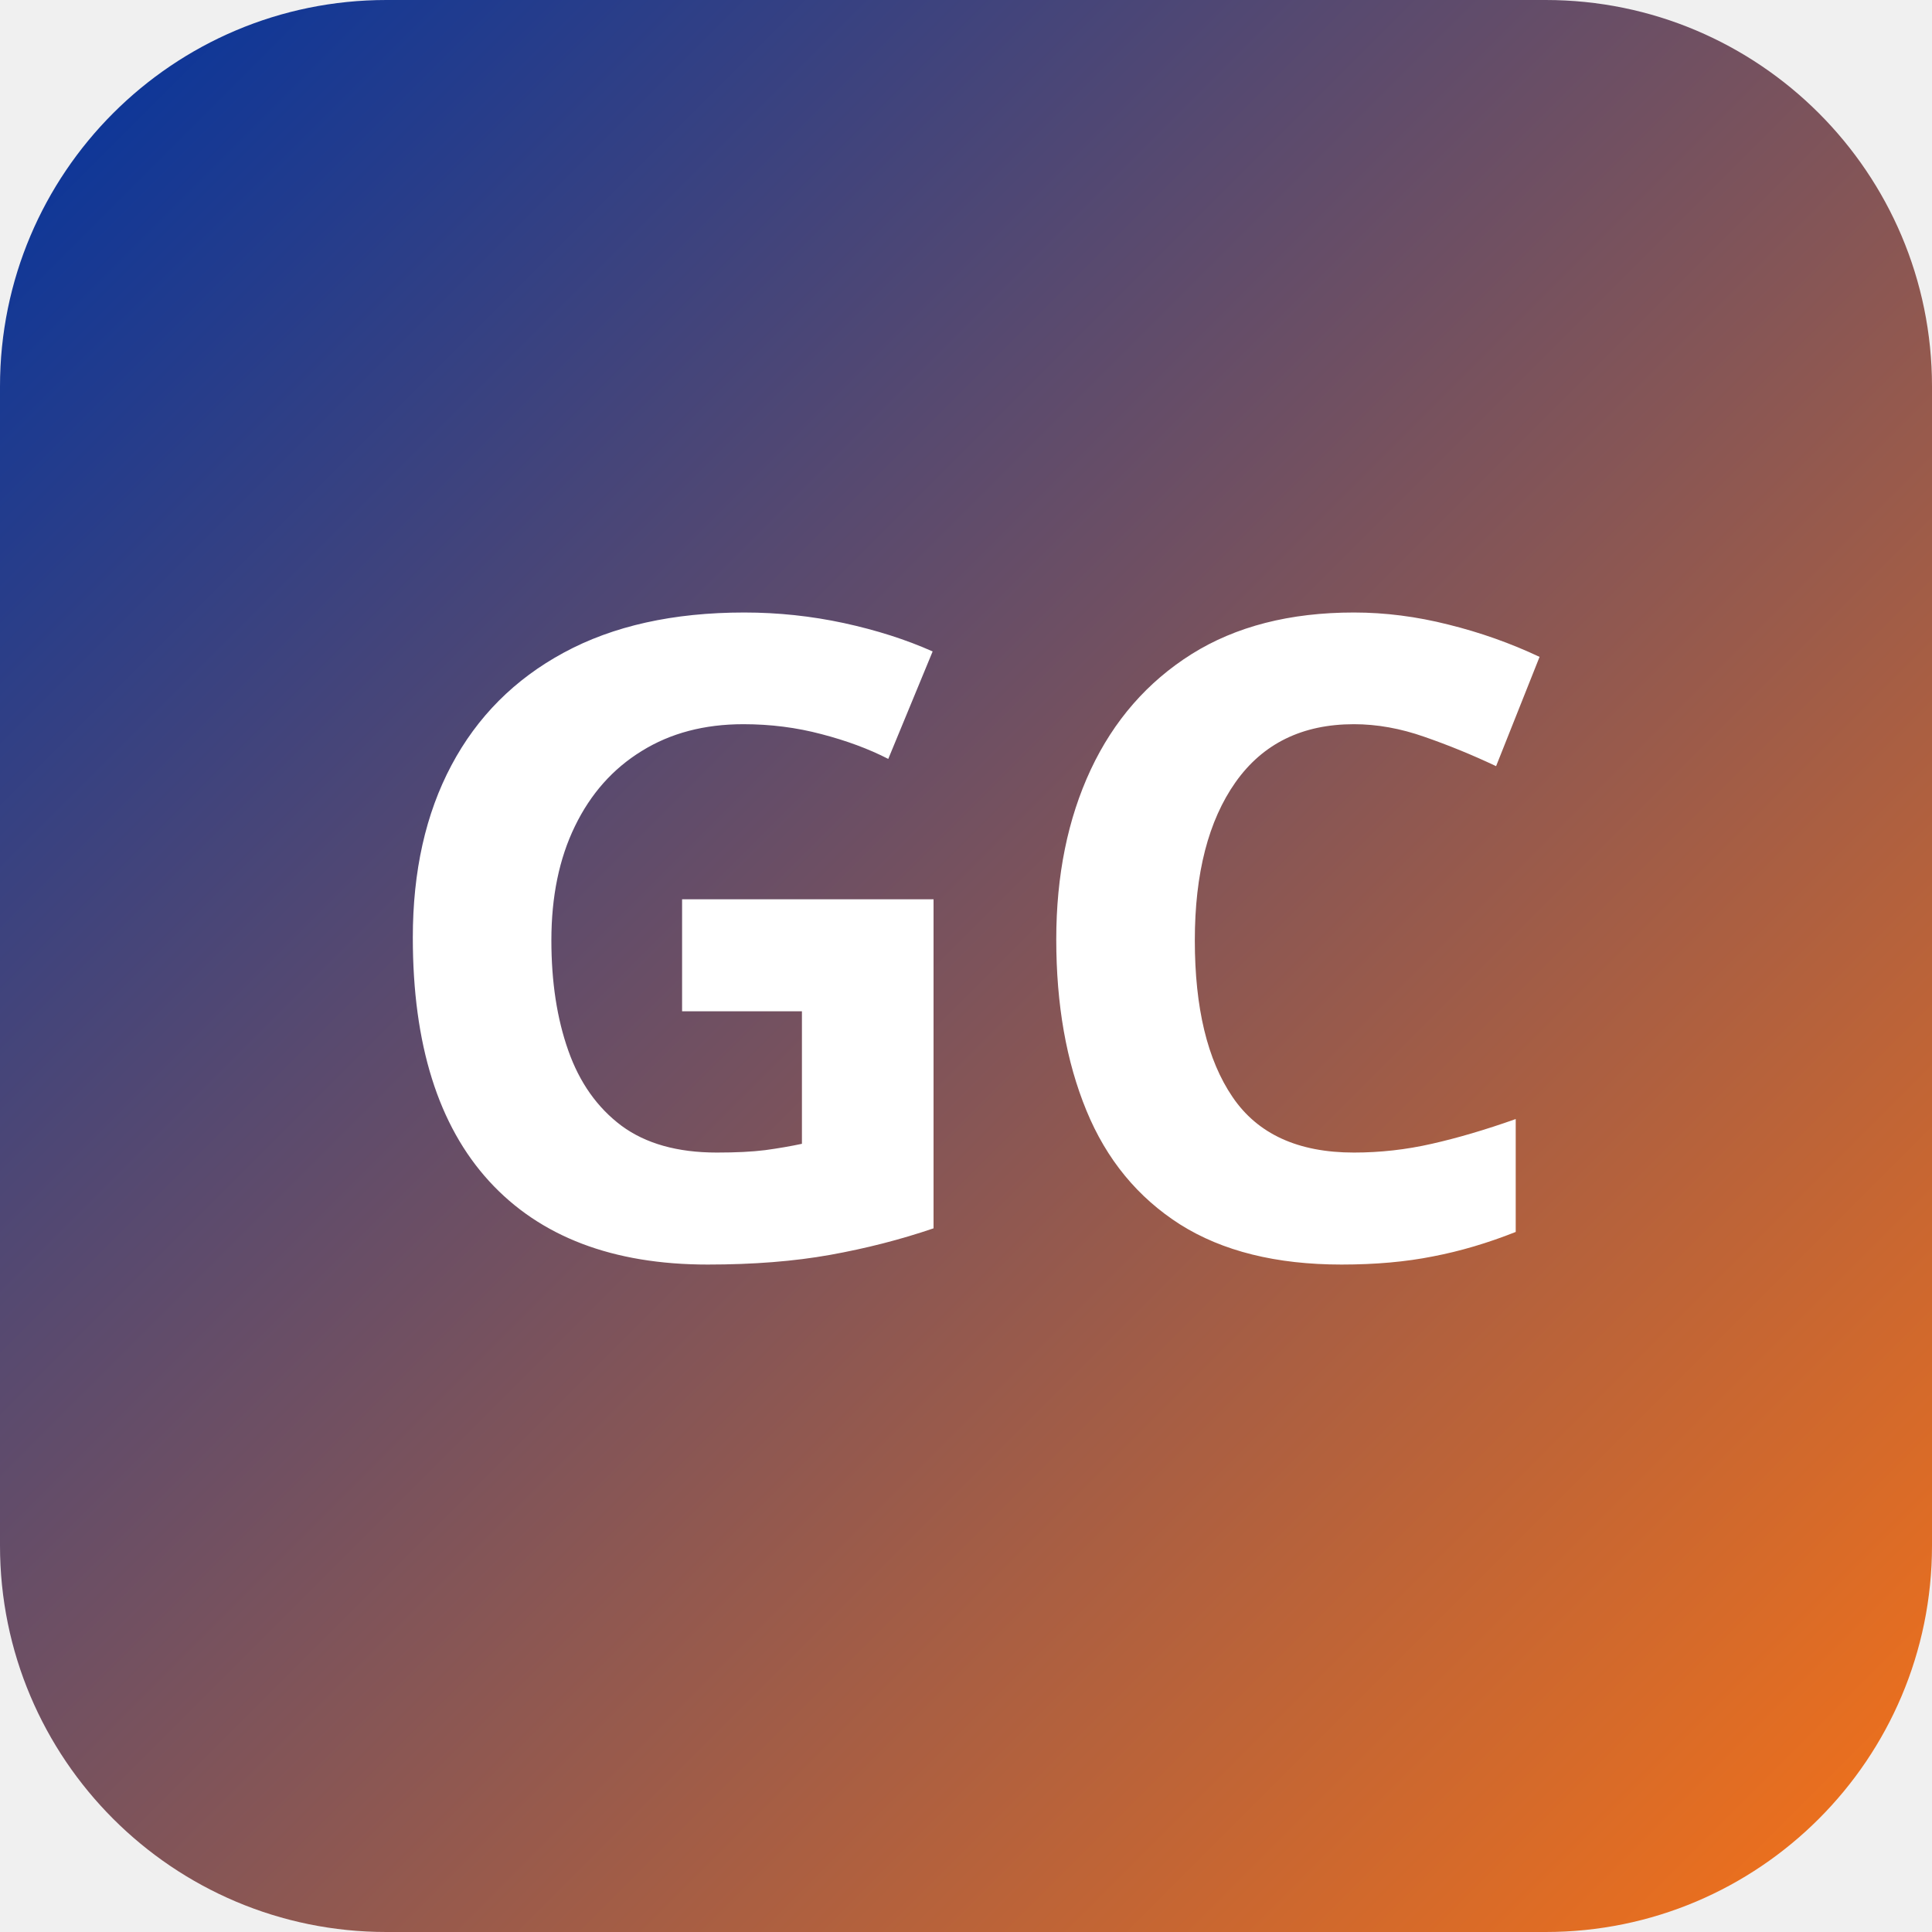
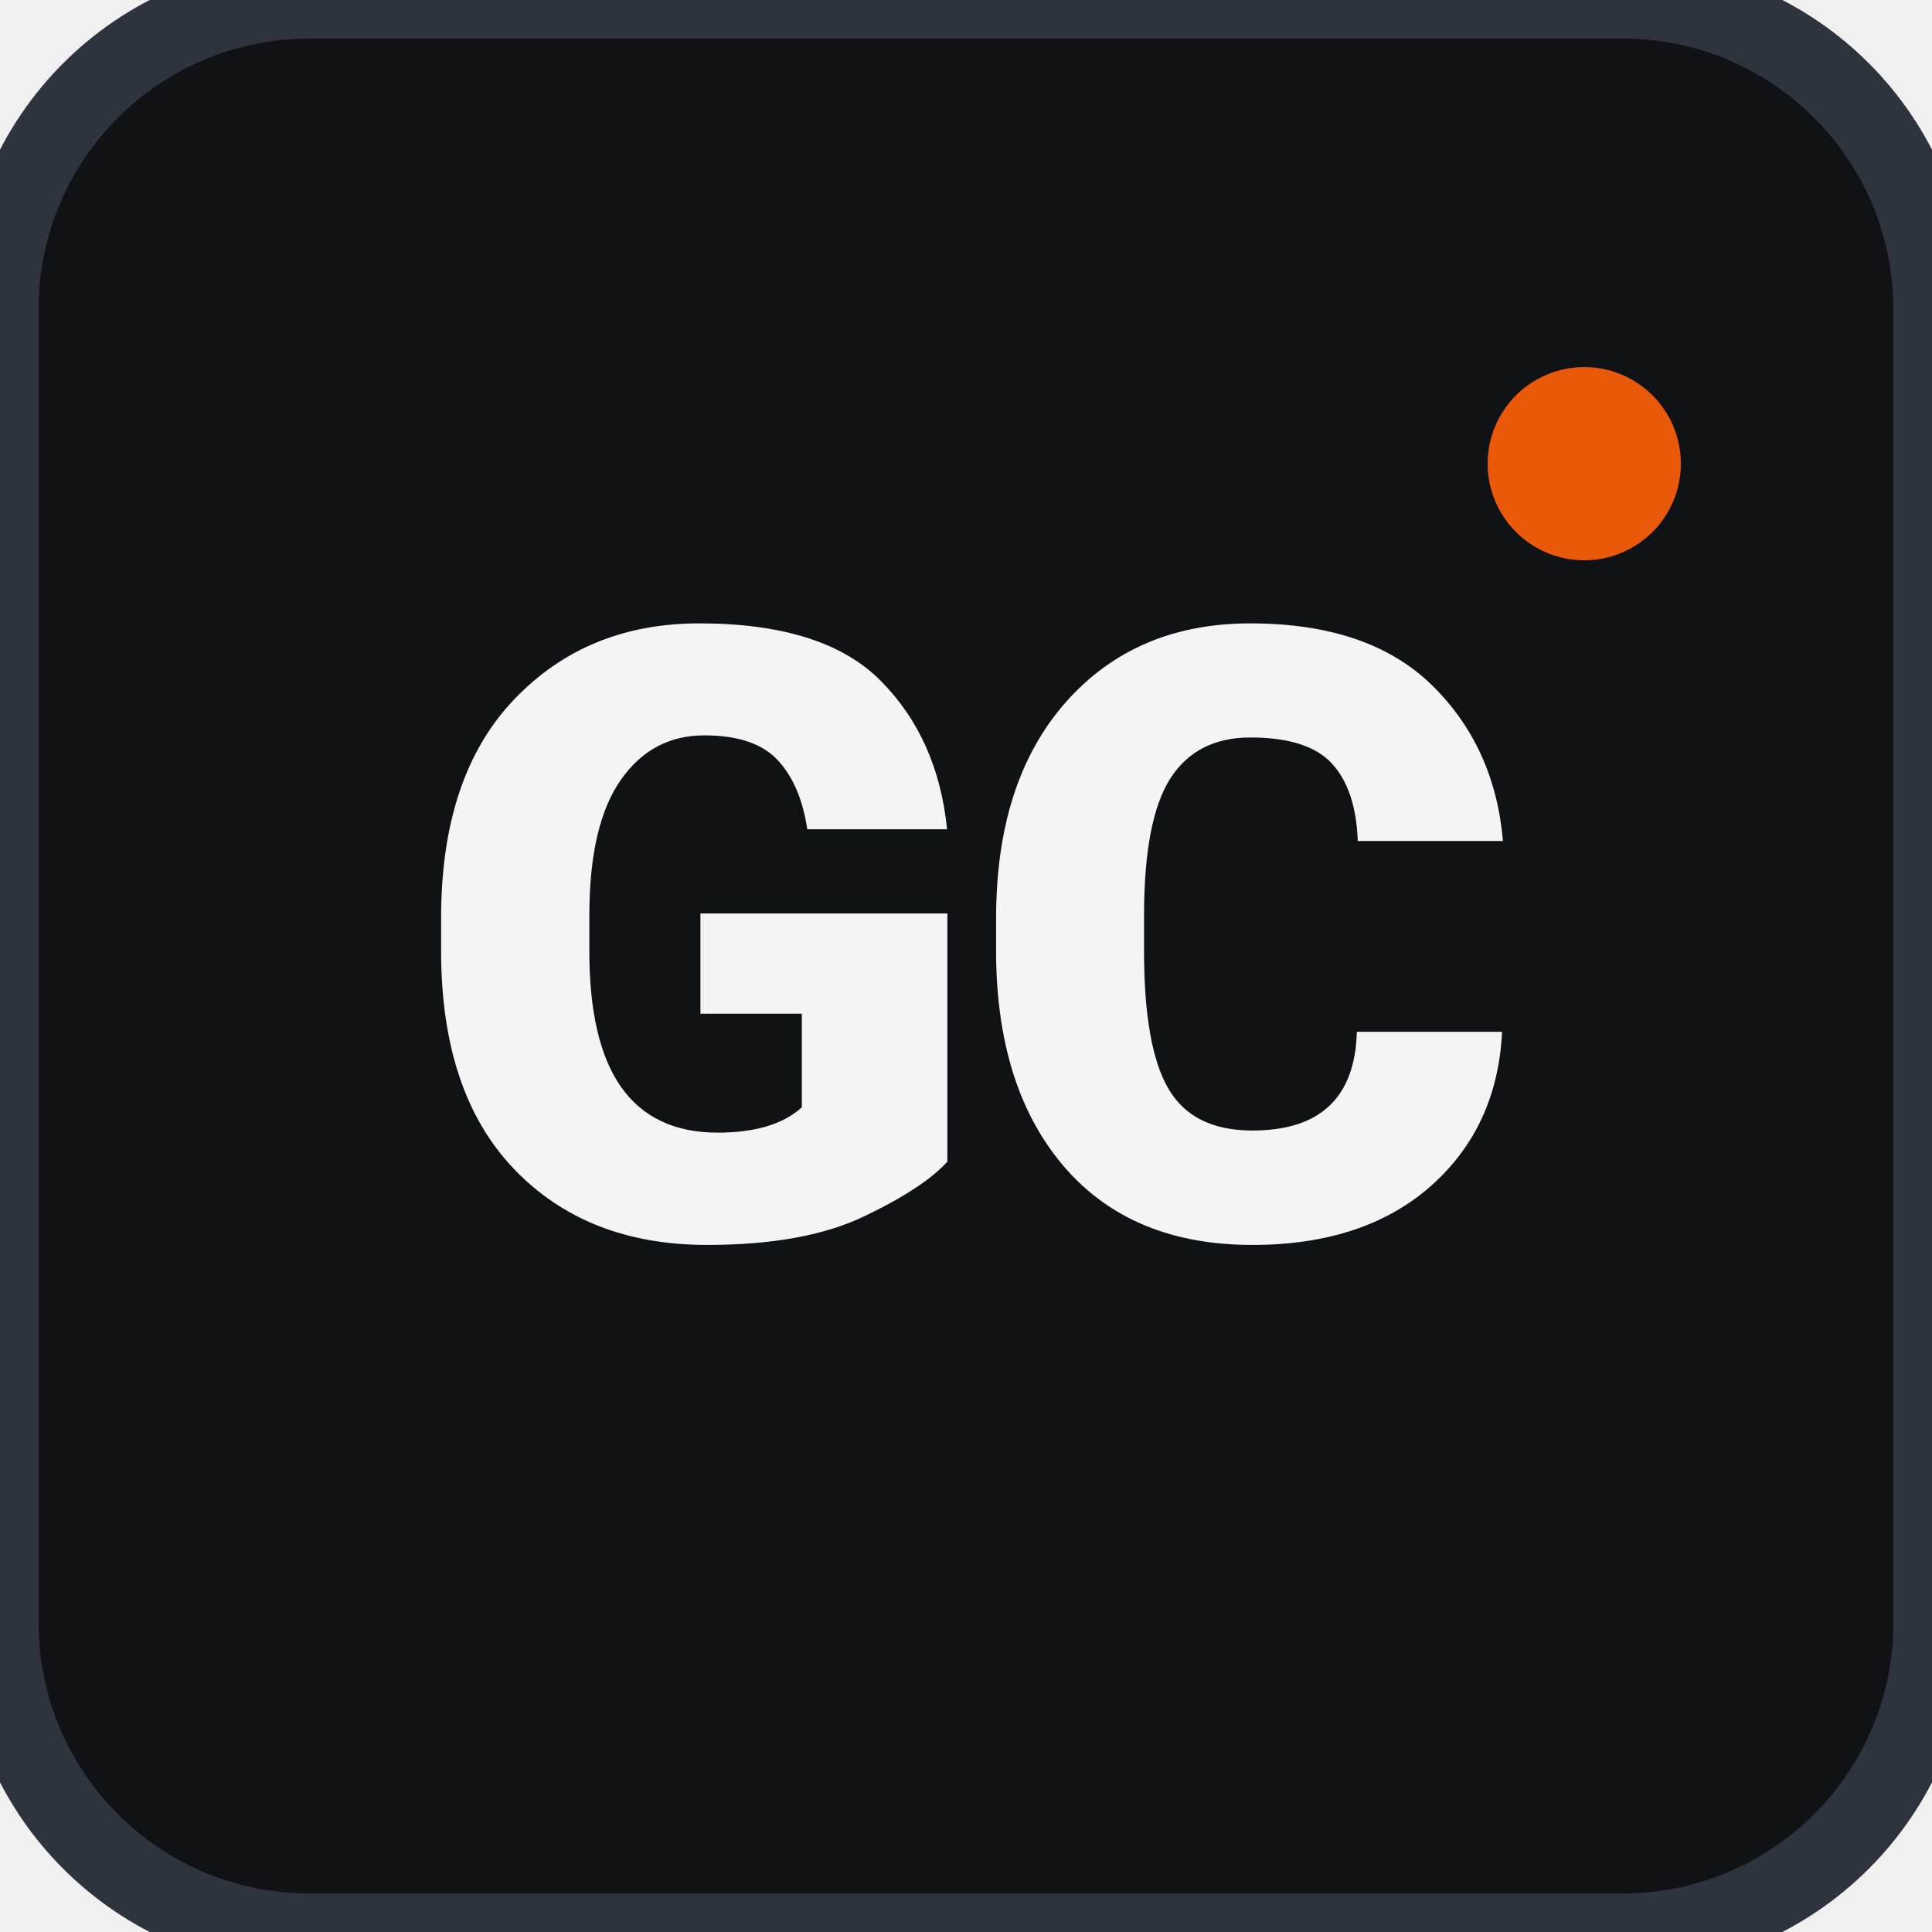
<svg xmlns="http://www.w3.org/2000/svg" viewBox="0 0 100 100">
-   <defs>
-     <linearGradient id="grad" x1="0%" y1="0%" x2="100%" y2="100%">
-       <stop offset="0%" stop-color="#0033a0" />
-       <stop offset="100%" stop-color="#f97316" />
-     </linearGradient>
-   </defs>
-   <rect width="100" height="100" rx="20" fill="url(#grad)" />
-   <text x="50" y="65" font-size="46" font-weight="bold" fill="white" text-anchor="middle" font-family="system-ui, sans-serif">GC</text>
+   <rect width="100" height="100" rx="16" fill="#101216" stroke="#2e333d" stroke-width="4" />
+   <text x="50" y="64" font-size="44" font-weight="800" fill="#f4f4f5" text-anchor="middle" font-family="-apple-system, BlinkMacSystemFont, 'Segoe UI', Roboto, sans-serif" letter-spacing="-1">GC</text>
+   <circle cx="82" cy="24" r="5" fill="#ea580c" />
</svg>
